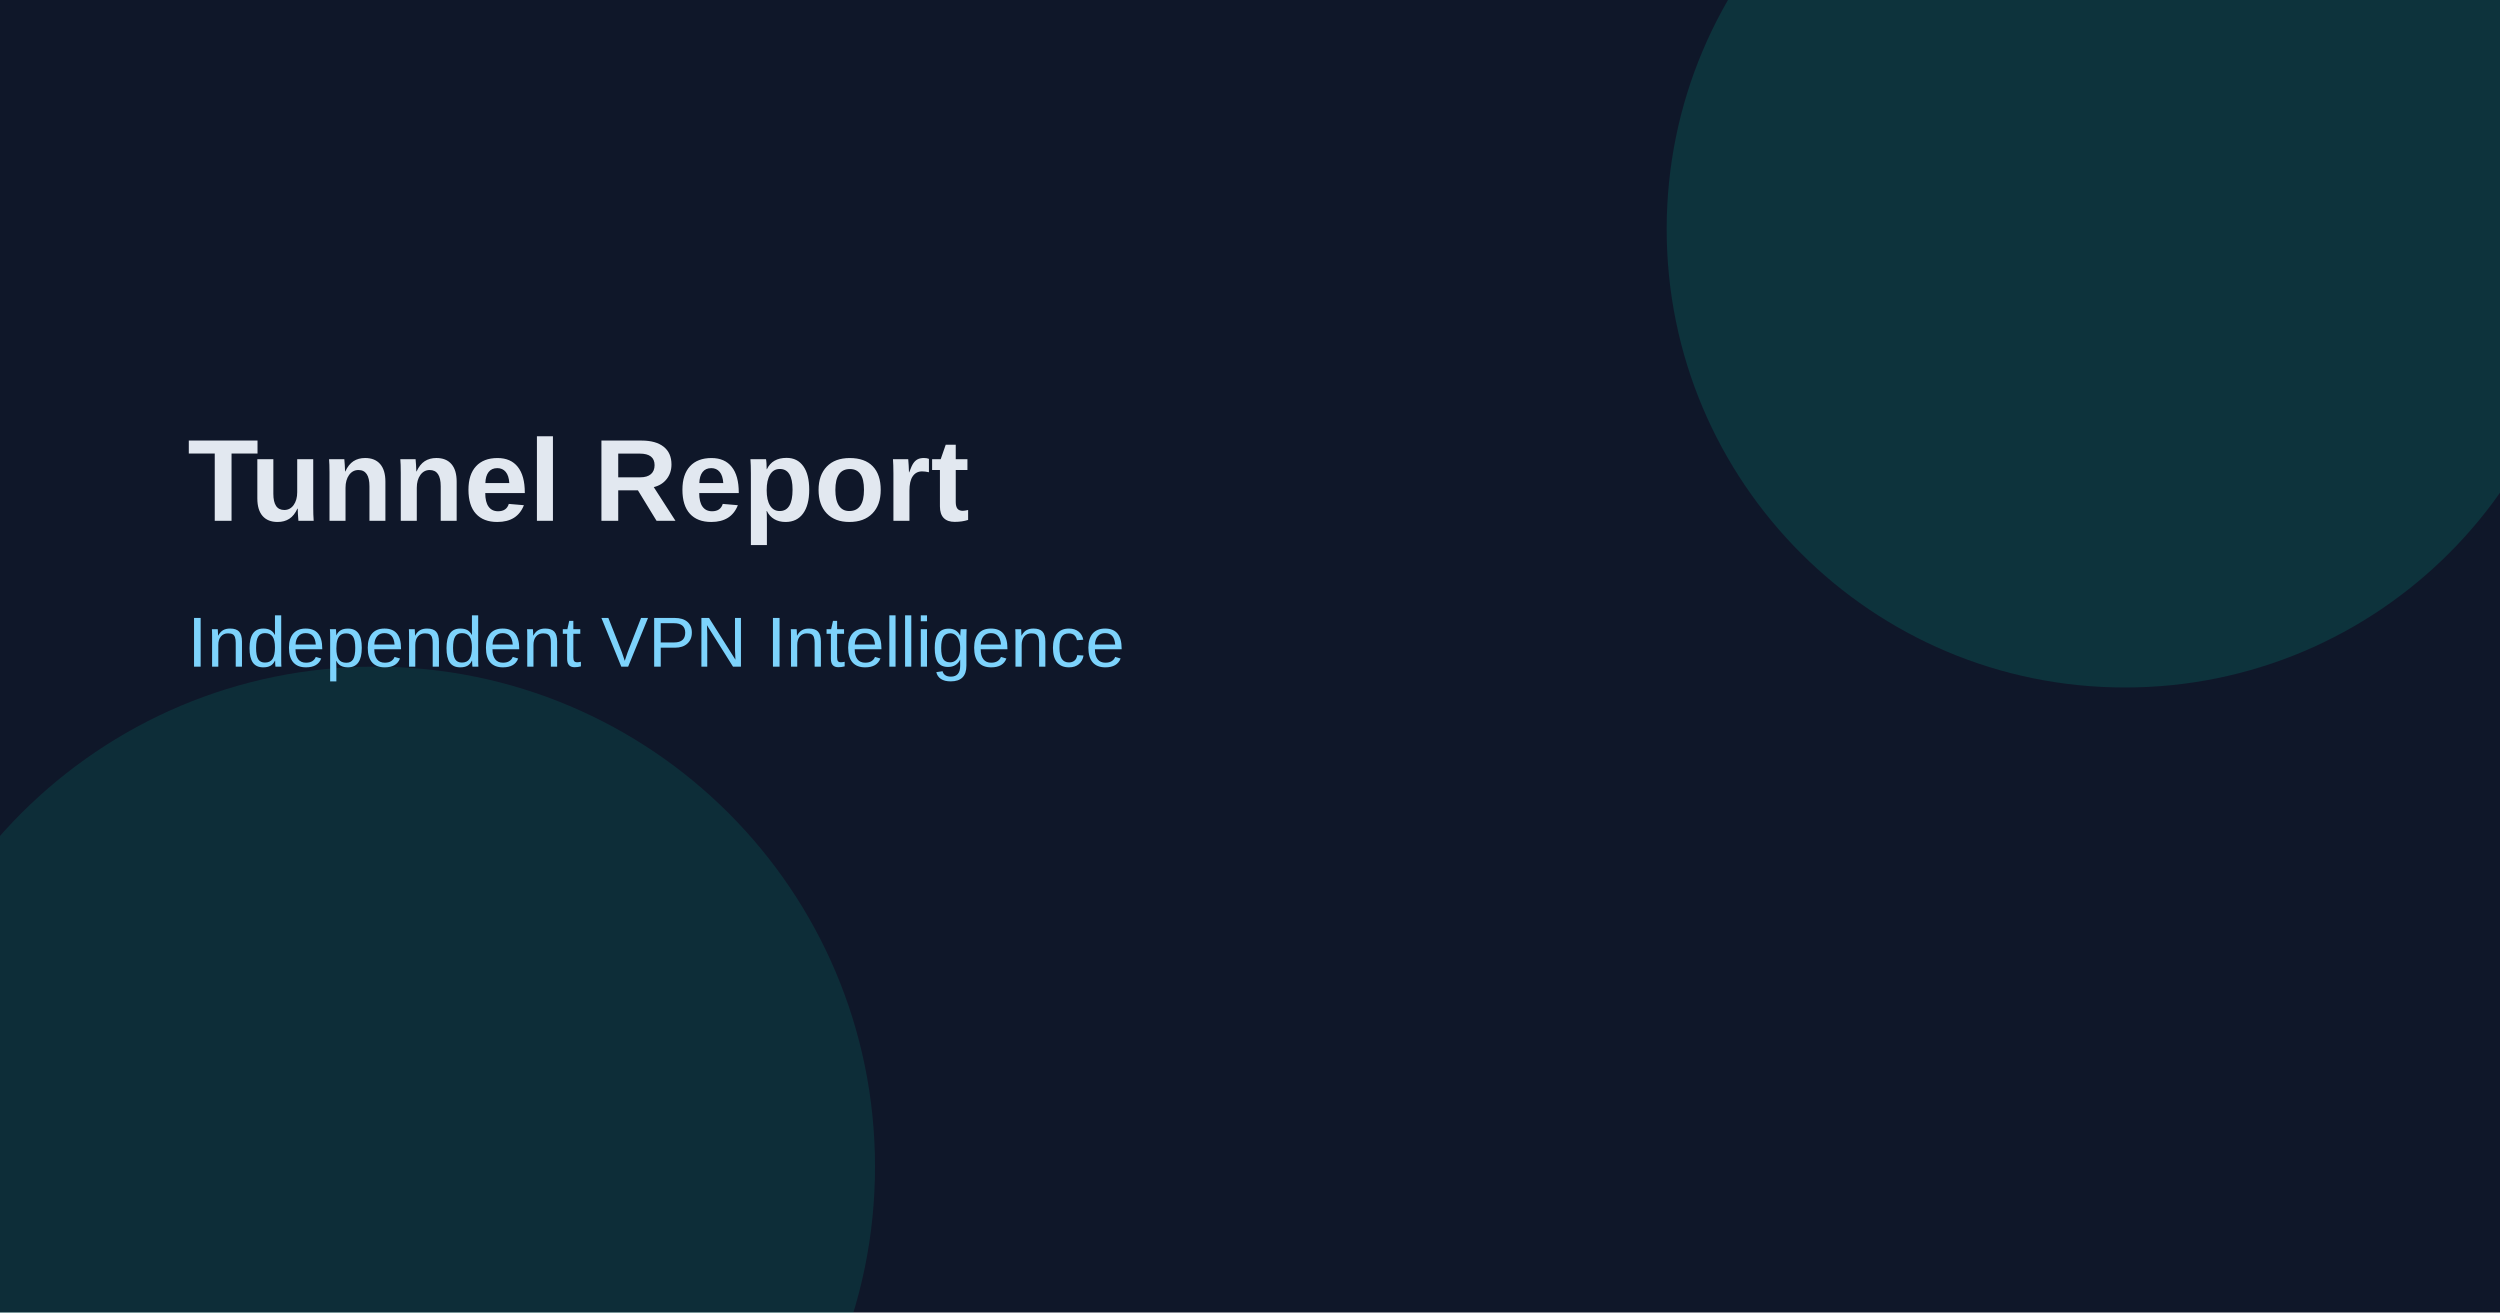
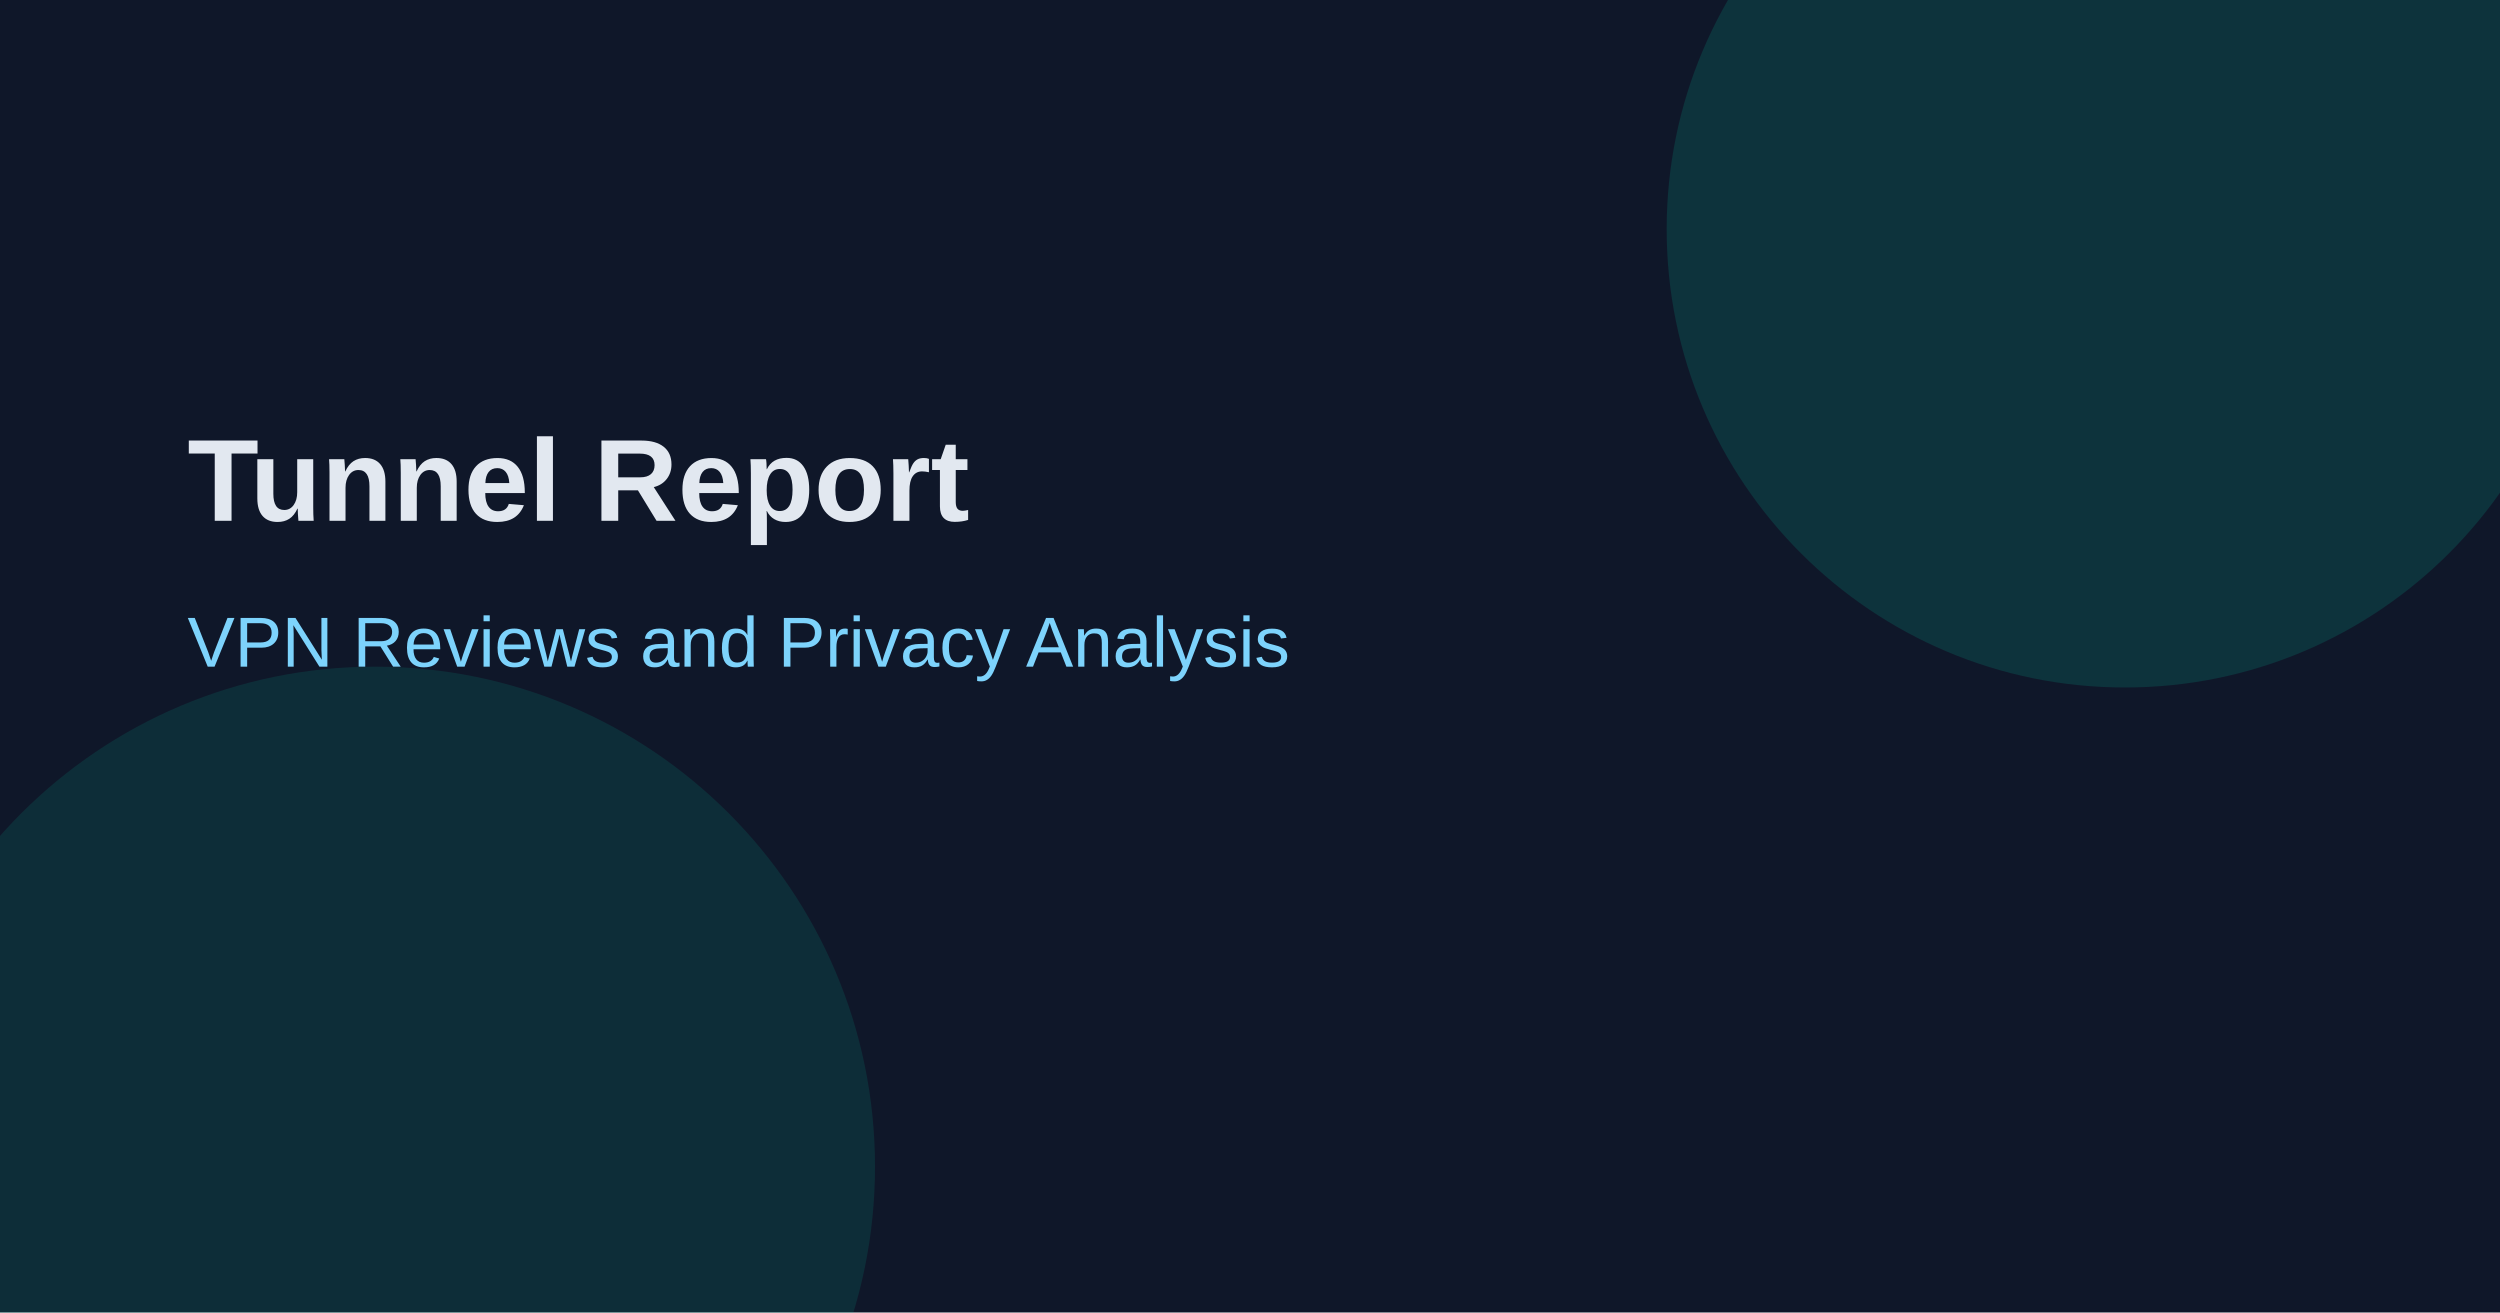
<svg xmlns="http://www.w3.org/2000/svg" width="1200" height="630" viewBox="0 0 1200 630" fill="none">
  <rect width="1200" height="630" fill="#0F1729" />
  <circle cx="1020" cy="110" r="220" fill="#00D4AA" fill-opacity="0.15" />
  <circle cx="180" cy="560" r="240" fill="#00D4AA" fill-opacity="0.12" />
  <text x="90" y="250" fill="#E2E8F0" font-family="Arial, sans-serif" font-size="56" font-weight="700">
    Tunnel Report
  </text>
  <text x="90" y="320" fill="#7DD3FC" font-family="Arial, sans-serif" font-size="34">
-     Independent VPN Intelligence
+     VPN Reviews and Privacy Analysis
  </text>
</svg>
